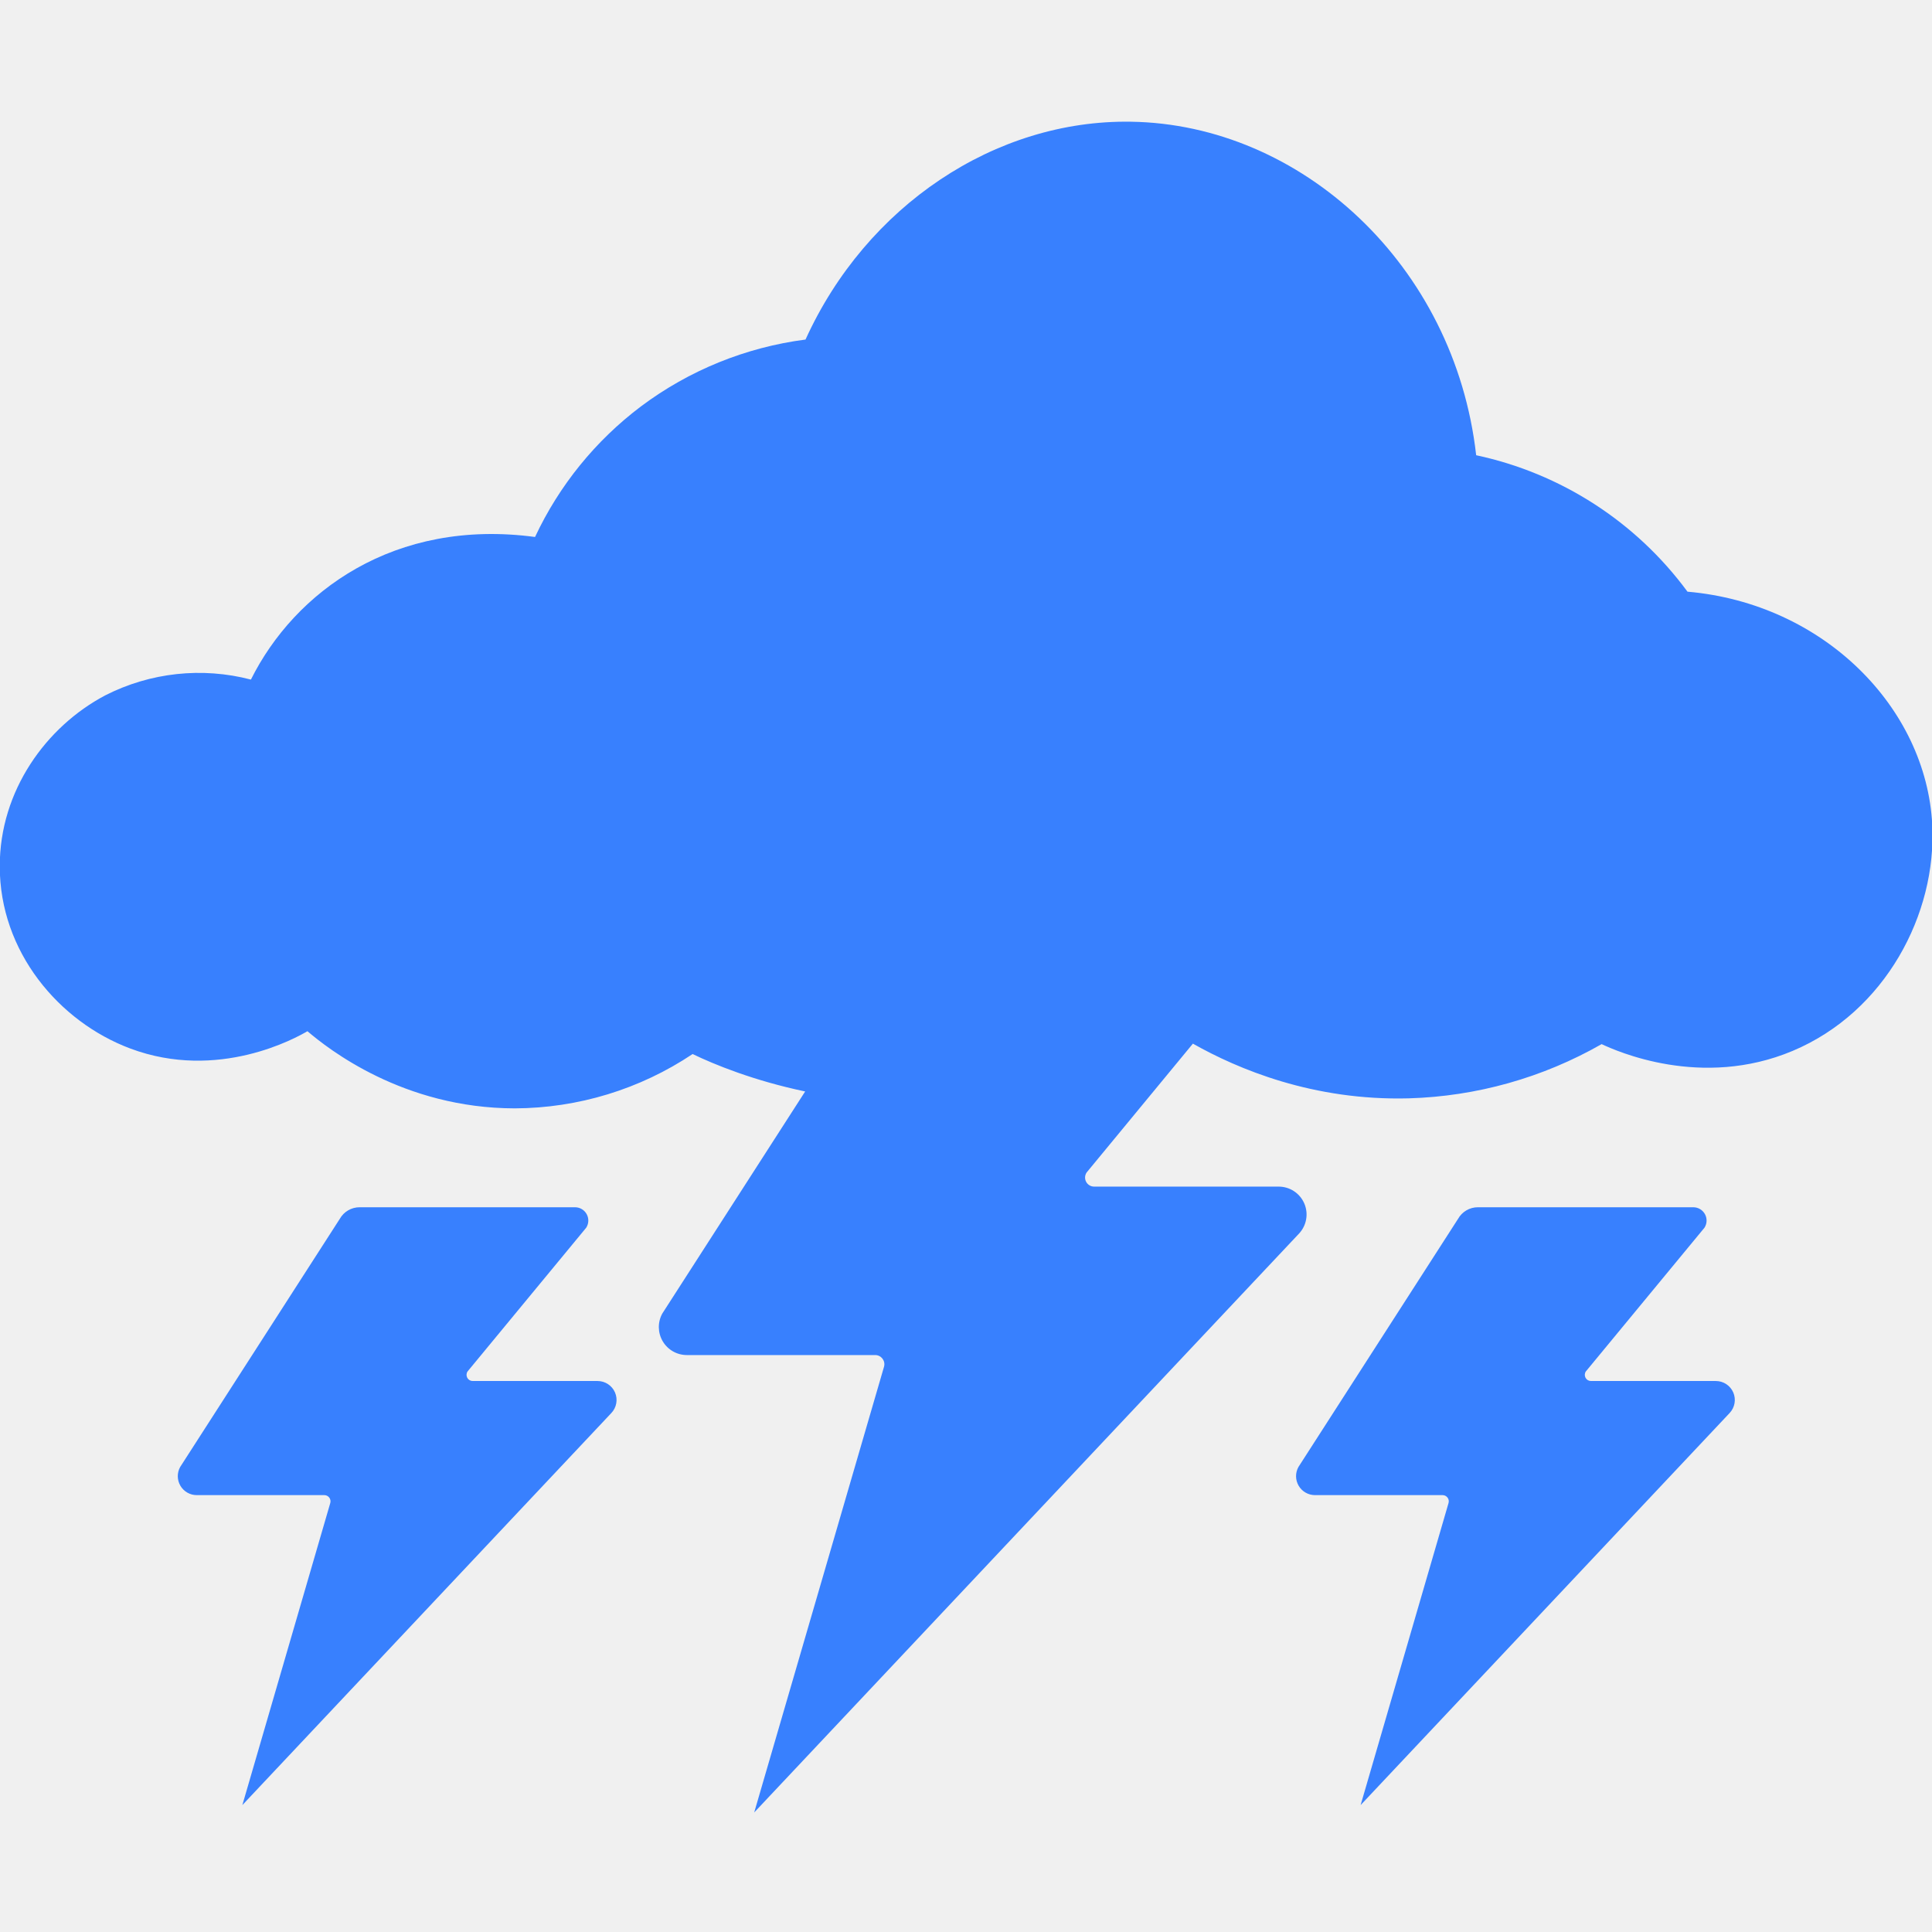
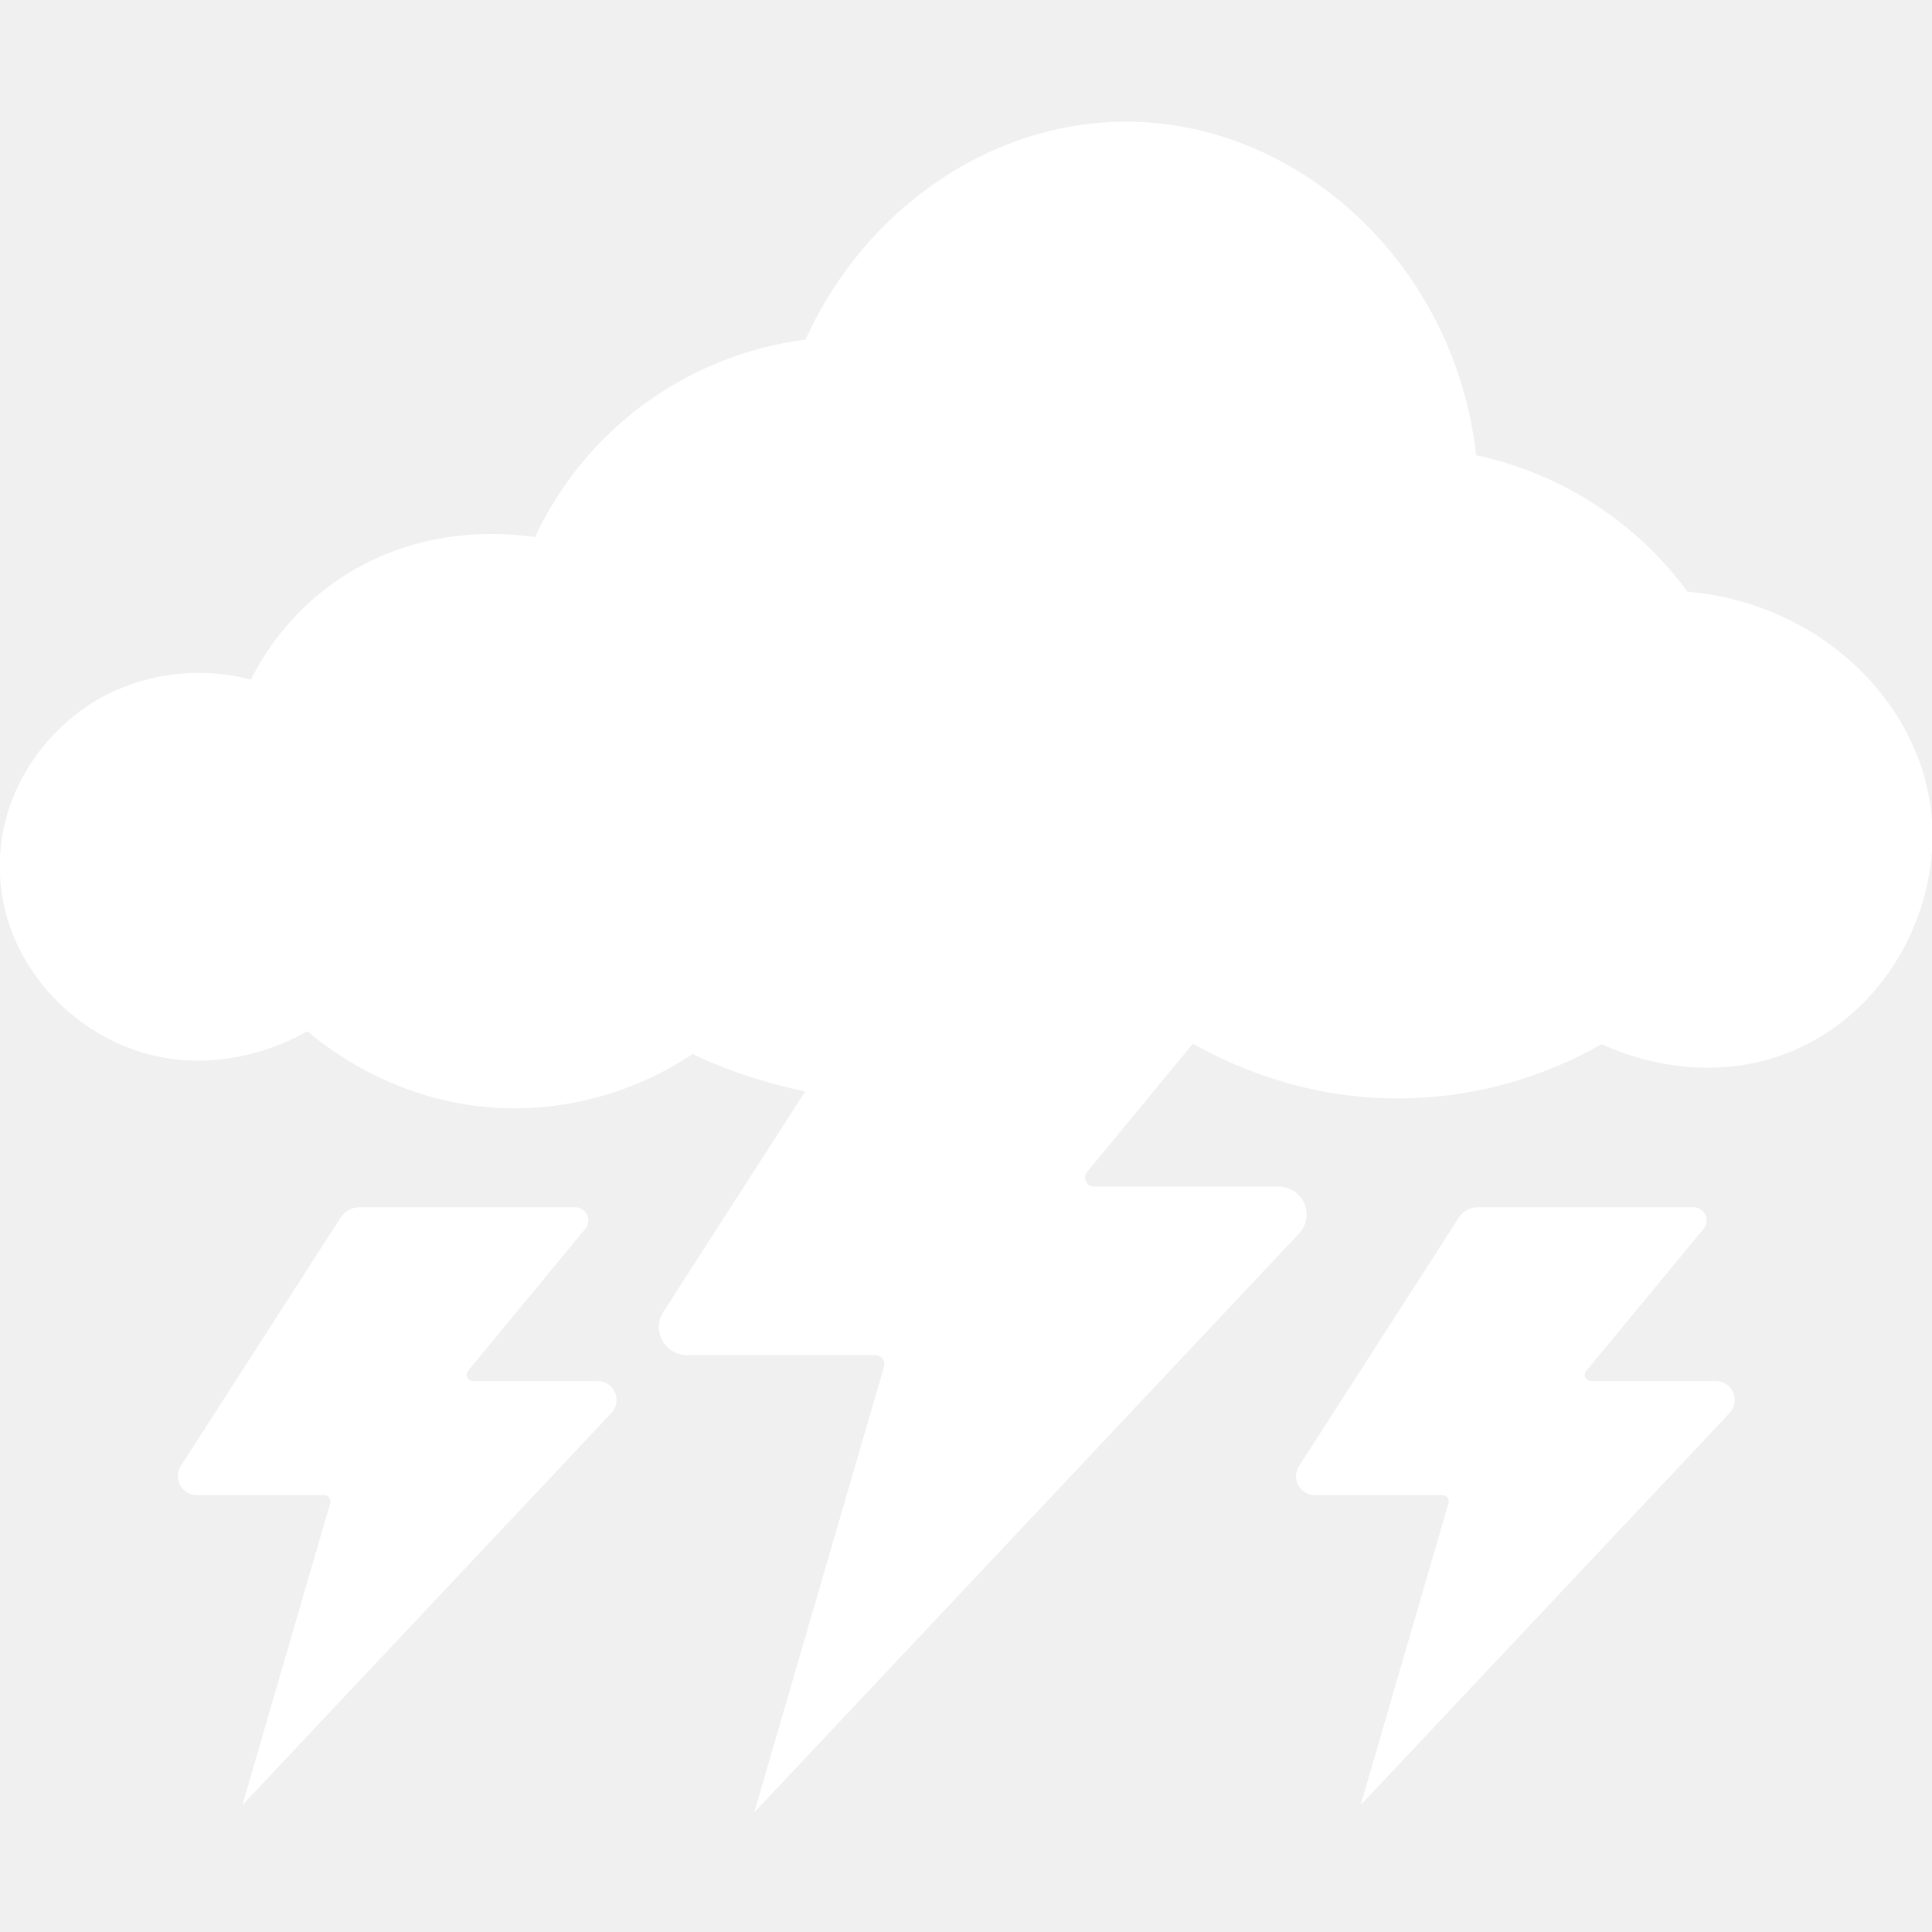
- <svg xmlns="http://www.w3.org/2000/svg" style="enable-background:new 0 0 16 16" xml:space="preserve" width="16" height="16" fill="#3880fe" class="qi-2015" viewBox="0 0 16 16">
+ <svg xmlns="http://www.w3.org/2000/svg" style="enable-background:new 0 0 16 16" xml:space="preserve" width="16" height="16" fill="#ffffff" class="qi-2015" viewBox="0 0 16 16">
  <path d="M13.975 4.9a2.933 2.933 0 0 0-1.75-1.13c-.178-1.577-1.452-2.741-2.859-2.762-1.123-.018-2.192.696-2.695 1.804a2.89 2.89 0 0 0-1.362.553 2.887 2.887 0 0 0-.878 1.082c-1.165-.156-1.991.454-2.353 1.181a1.707 1.707 0 0 0-1.207.131c-.49.259-.873.79-.873 1.414-.001.709.491 1.289 1.08 1.51.73.274 1.378-.09 1.468-.143.169.144.792.638 1.717.639a2.667 2.667 0 0 0 1.473-.45c.177.086.507.221.932.31l-1.183 1.839a.232.232 0 0 0 .203.344h1.56c.05 0 .087.048.073.097L6.246 15.01l4.511-4.793a.231.231 0 0 0-.169-.39H9.062a.075.075 0 0 1-.063-.117l.88-1.067c.372.21.995.474 1.788.453a3.42 3.42 0 0 0 1.597-.449c.122.057.826.374 1.582.056.768-.323 1.194-1.135 1.156-1.874-.05-.968-.898-1.831-2.027-1.929z" />
  <path d="M4.949 11.437H3.915a.051.051 0 0 1-.043-.079l.983-1.191a.11.11 0 0 0-.092-.169H2.978a.188.188 0 0 0-.164.096l-1.322 2.055a.157.157 0 0 0 .137.233h1.057c.034 0 .059.033.049.066l-.728 2.501 3.056-3.247a.157.157 0 0 0-.114-.265zm9.261 0h-1.034a.051.051 0 0 1-.043-.079l.983-1.191a.11.11 0 0 0-.092-.169h-1.785a.188.188 0 0 0-.164.096l-1.322 2.055a.157.157 0 0 0 .137.233h1.057c.034 0 .059.033.049.066l-.728 2.501 3.056-3.247a.157.157 0 0 0-.114-.265z" />
</svg>
